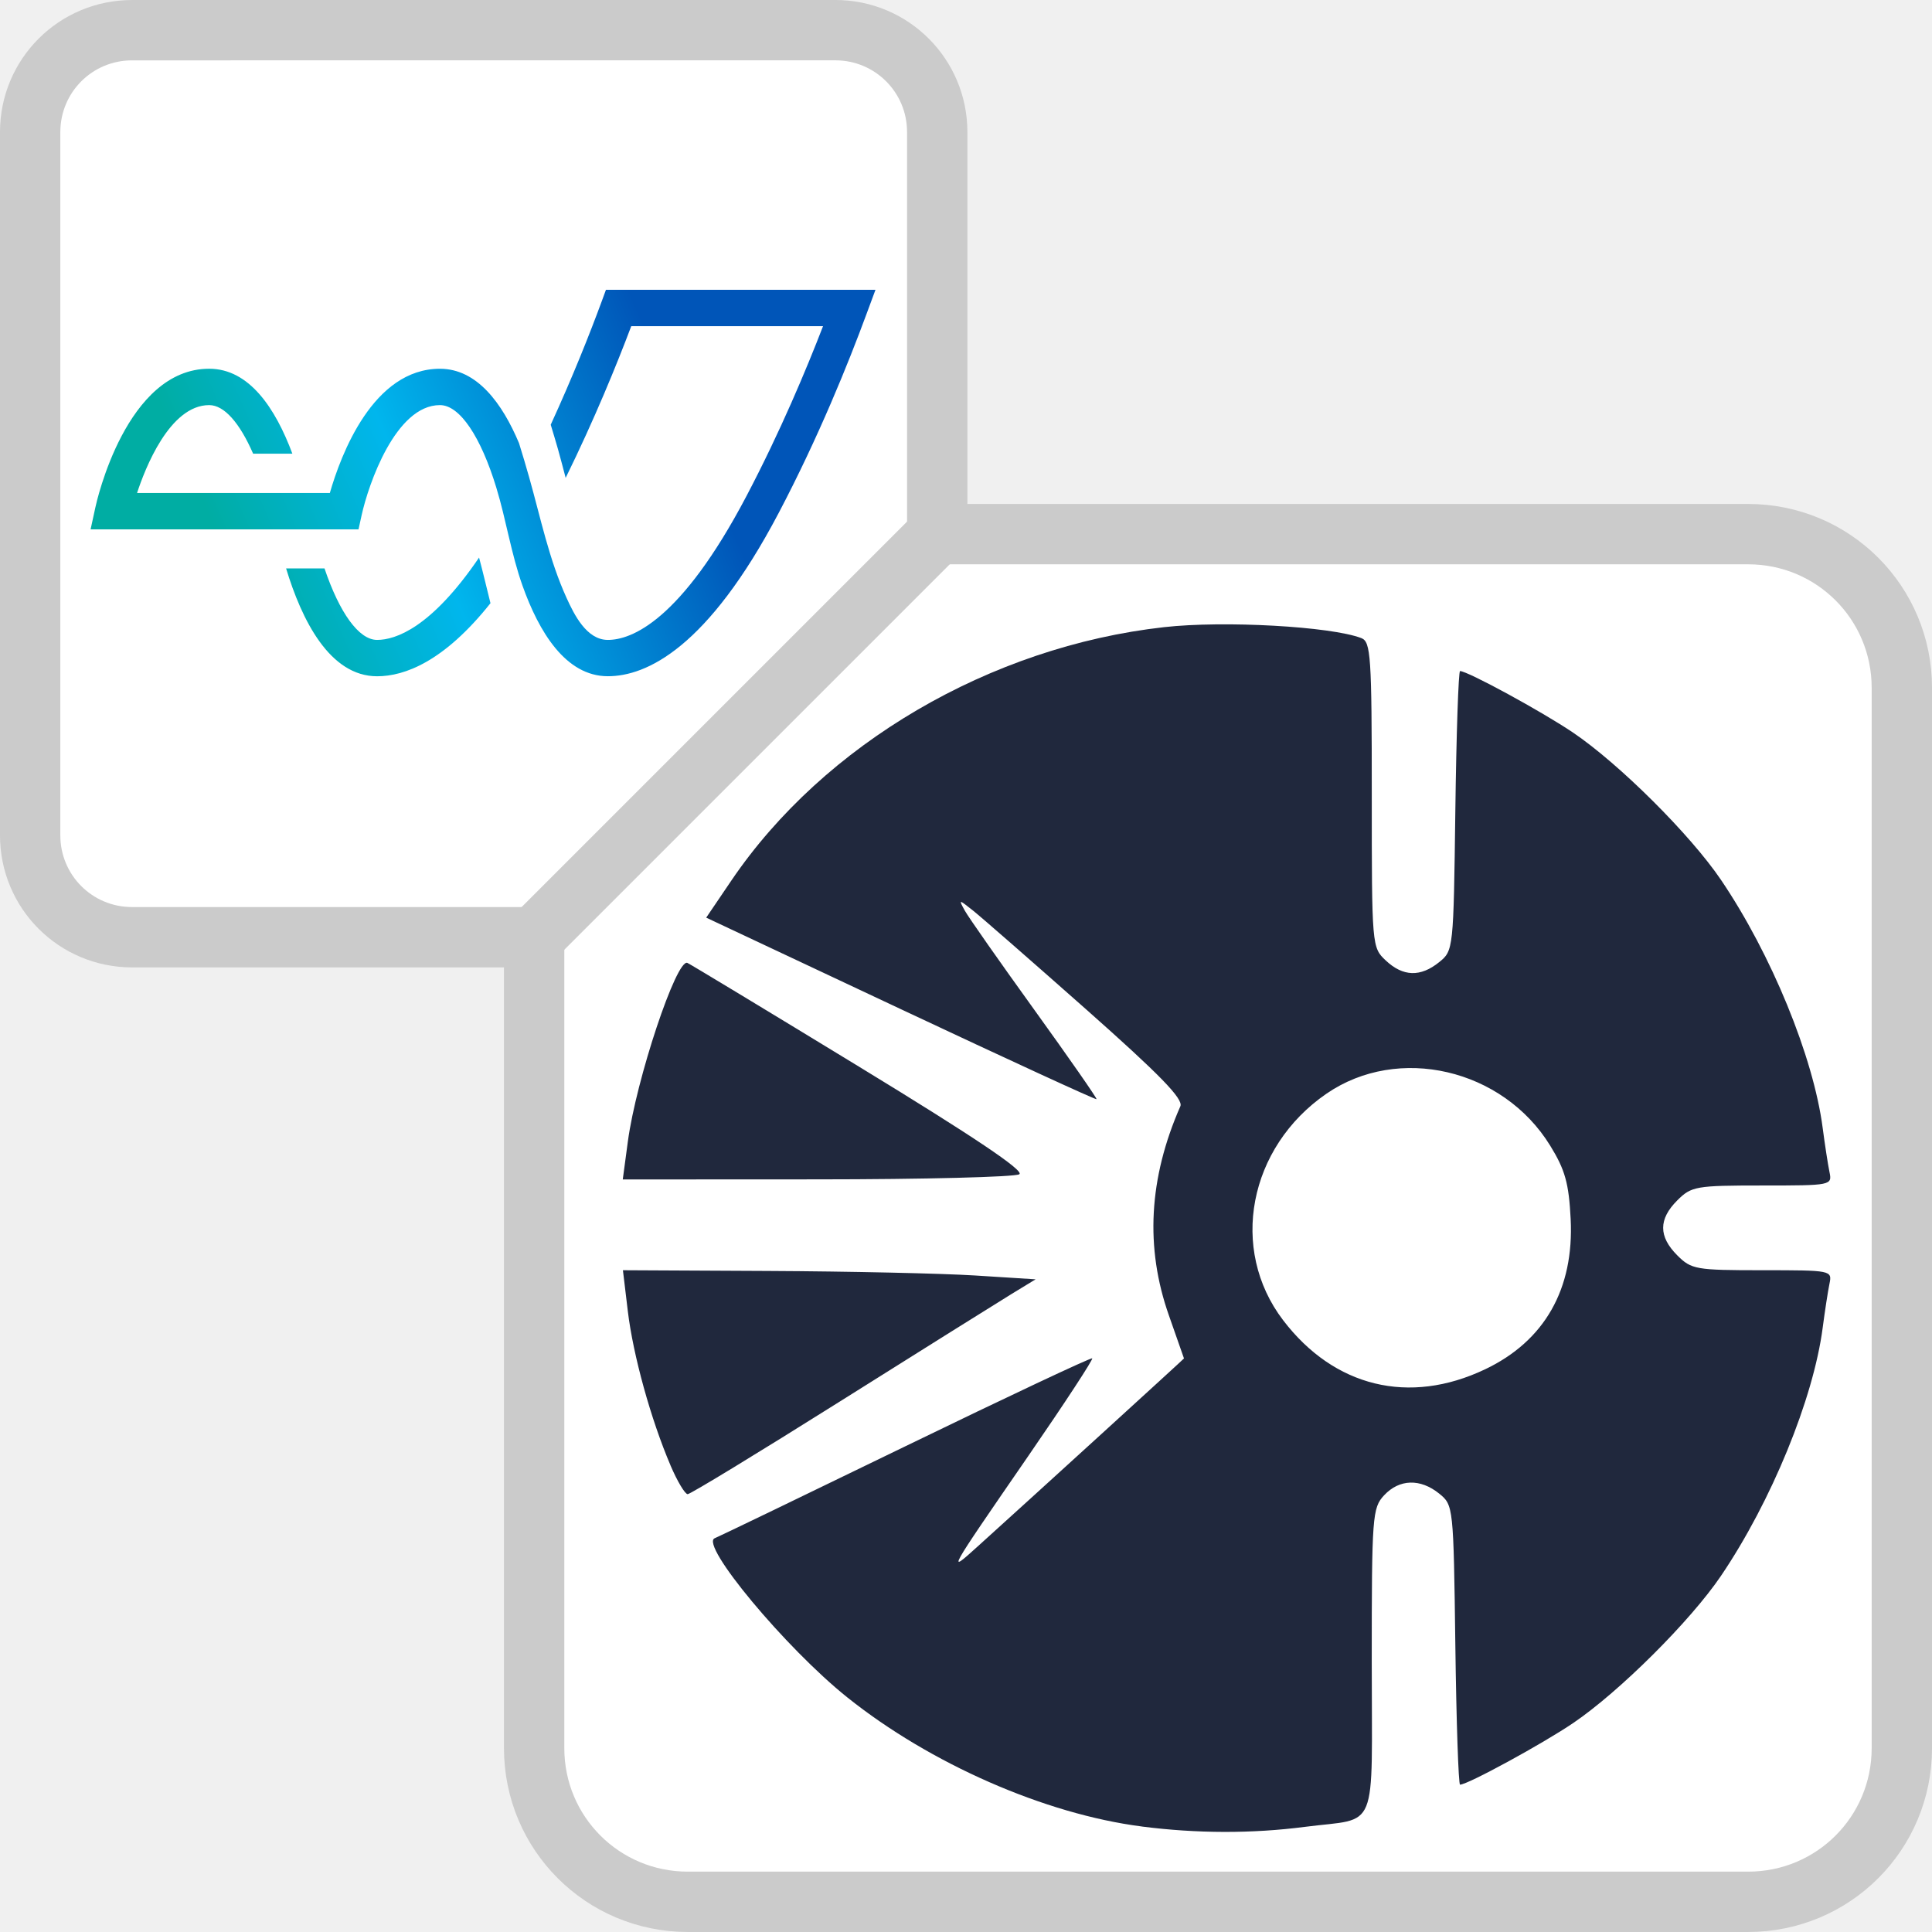
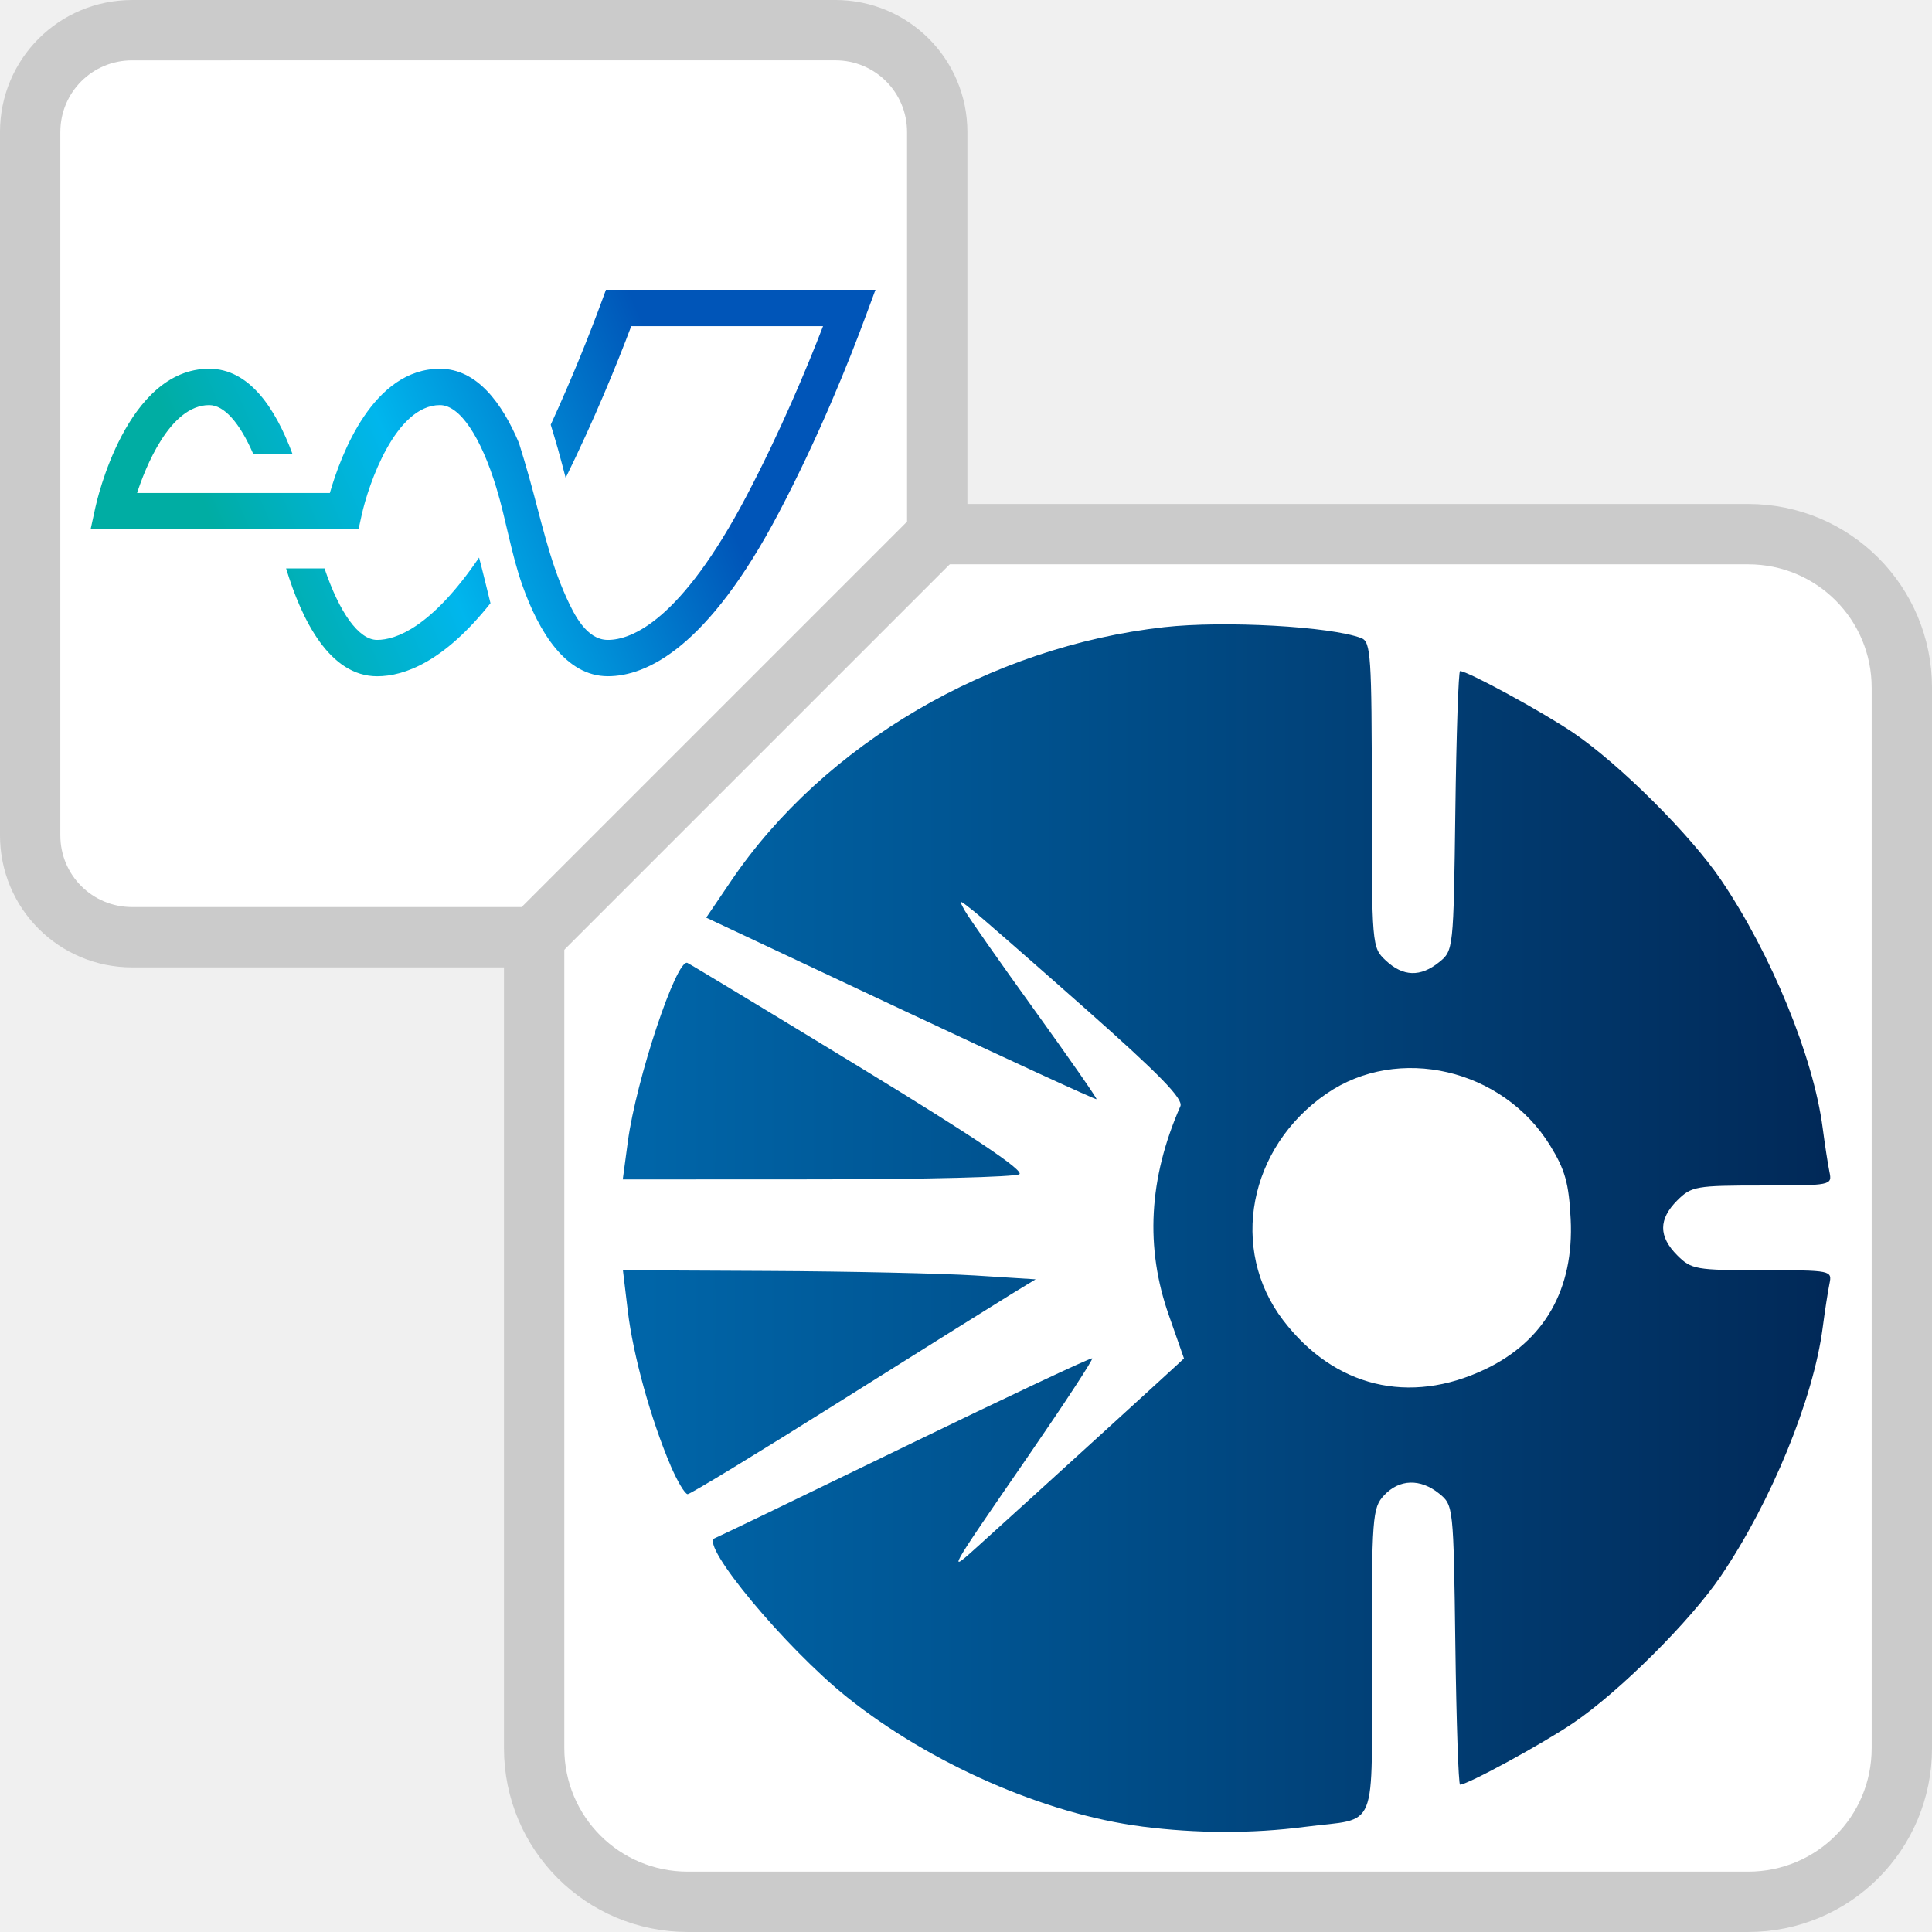
<svg xmlns="http://www.w3.org/2000/svg" xmlns:xlink="http://www.w3.org/1999/xlink" width="64mm" height="64mm" viewBox="0 0 64 64" version="1.1" id="svg1992">
  <defs id="defs1989">
+     <linearGradient id="linearGradient13653">
+       <stop style="stop-color:#012958;stop-opacity:1" offset="0" id="stop13649" />
+       <stop style="stop-color:#0065a8;stop-opacity:1" offset="1" id="stop13651" />
+     </linearGradient>
    <path id="C" d="M30.345 28c0 .8-.552 1.333-1.379 1.333H17.931c-.828 0-1.379-.533-1.379-1.333v-8c0-.8.552-1.333 1.379-1.333H28.69c1.103 0 1.655.533 1.655 1.333v8z" />
    <linearGradient xlink:href="#linearGradient1339" id="linearGradient2876" gradientUnits="userSpaceOnUse" gradientTransform="matrix(26.3404,11.3988,11.3988,-26.3404,615.174,434.693)" x1="0" y1="0" x2="1" y2="0" spreadMethod="pad" />
    <linearGradient x1="0" y1="0" x2="1" y2="0" gradientUnits="userSpaceOnUse" gradientTransform="matrix(26.3404,11.3988,11.3988,-26.3404,615.174,434.693)" spreadMethod="pad" id="linearGradient1339">
      <stop style="stop-opacity:1;stop-color:#00ada3" offset="0" id="stop1331" />
      <stop style="stop-opacity:1;stop-color:#00ada3" offset="0.151" id="stop1333" />
      <stop style="stop-opacity:1;stop-color:#00b6ed" offset="0.497" id="stop1335" />
      <stop style="stop-opacity:1;stop-color:#0055b8" offset="1" id="stop1337" />
    </linearGradient>
+     <linearGradient xlink:href="#linearGradient13653" id="linearGradient13655" x1="60.501" y1="38.911" x2="21.41" y2="38.911" gradientUnits="userSpaceOnUse" />
  </defs>
  <g id="layer1">
    <rect style="fill:#ffffff;fill-opacity:1;stroke:none;stroke-width:1.938;stroke-miterlimit:4;stroke-dasharray:none;stroke-opacity:1" id="rect2099" width="30.062" height="30.062" x="0.969" y="0.969" ry="3.379" />
    <rect style="fill:#ffffff;fill-opacity:1;stroke:none;stroke-width:2;stroke-miterlimit:4;stroke-dasharray:none;stroke-opacity:1" id="rect1030" width="45.328" height="45.328" x="17.672" y="17.672" ry="5.095" />
    <path id="rect2638" style="fill:none;fill-opacity:1;stroke:#cbcbcb;stroke-width:1.999;stroke-miterlimit:4;stroke-dasharray:none;stroke-opacity:1" d="m 4.376,1 c -1.871,0 -3.377,1.506 -3.377,3.377 V 27.67 c 0,1.871 1.506,3.377 3.377,3.377 H 17.694 v 26.861 c 0,2.821 2.271,5.092 5.092,5.092 h 35.123 c 2.821,0 5.092,-2.271 5.092,-5.092 V 22.786 c 0,-2.821 -2.271,-5.092 -5.092,-5.092 H 31.047 V 4.376 c 0,-1.871 -1.507,-3.377 -3.377,-3.377 z" />
    <symbol id="A" overflow="visible" transform="matrix(0.4176761,0,0,0.4176761,23.41988,23.41988)" style="fill:#ffffff;fill-rule:evenodd;stroke:#000000;stroke-linecap:round;stroke-linejoin:round">
      <g fill="#b8d432" stroke="none" id="g8655">
        <path d="m 49.655,36 c 0,0.8 -0.552,1.333 -1.379,1.333 H 37.517 C 36.689,37.333 36.138,36.8 36.138,36 v -7.733 c 0,-0.8 0.552,-1.333 1.379,-1.333 h 10.759 c 0.828,0 1.379,0.533 1.379,1.333 z m 19.31,8 c 0,0.8 -0.552,1.333 -1.379,1.333 H 56.827 C 55.999,45.333 55.448,44.8 55.448,44 v -7.733 c 0,-0.8 0.552,-1.333 1.379,-1.333 h 10.759 c 0.828,0 1.379,0.533 1.379,1.333 z m -19.31,8 c 0,0.8 -0.552,1.333 -1.379,1.333 H 37.517 C 36.689,53.333 36.138,52.8 36.138,52 v -7.733 c 0,-0.8 0.552,-1.333 1.379,-1.333 h 10.759 c 0.828,0 1.379,0.533 1.379,1.333 z" id="path8651" />
        <use xlink:href="#C" id="use8653" x="0" y="0" width="100%" height="100%" />
      </g>
      <path d="M 78.621,0 V 0 H 70.345 9.379 4.138 1.379 C 0.552,0 0,0.533 0,1.333 v 16 c 0,0.8 0.552,1.333 1.379,1.333 h 8.276 c 0.828,0 1.379,-0.533 1.379,-1.333 v -6.667 h 57.931 v 6.667 c 0,0.8 0.552,1.333 1.655,1.333 h 8 c 0.828,0 1.379,-0.533 1.379,-1.333 v -8 -8 C 80,0.533 79.448,0 78.621,0 Z m 0,61.6 h -8 c -0.828,0 -1.379,0.533 -1.379,1.333 v 6.4 H 11.035 v -6.667 c 0,-0.8 -0.552,-1.333 -1.655,-1.333 h -8 c -0.828,0 -1.379,0.533 -1.379,1.6 V 78.666 C 0,79.466 0.552,80 1.379,80 h 2.759 5.517 60.966 7.724 0.276 C 79.449,80 80,79.467 80,78.667 V 62.933 C 80,62.133 79.448,61.6 78.621,61.6 Z" stroke="none" fill="#0072c6" id="path8657" />
      <g fill="#b8d432" id="g8663">
        <use xlink:href="#C" y="16" stroke="none" id="use8659" x="0" width="100%" height="100%" />
        <use xlink:href="#C" y="32" stroke="none" id="use8661" x="0" width="100%" height="100%" />
      </g>
    </symbol>
    <path style="fill:#cbcbcb;stroke:#cbcbcb;stroke-width:2;stroke-linecap:butt;stroke-linejoin:miter;stroke-opacity:1;stroke-miterlimit:4;stroke-dasharray:none;fill-opacity:1" d="M 17.694,31.047 31.047,17.694" id="path2730" />
    <g id="g1319-3" transform="matrix(0.6494155,0,0,-0.6494155,-394.0725,303.1297)">
      <g id="g1321-6">
        <g id="g1327-3">
          <g id="g1329-4">
            <path d="m 637.72,451.99 -0.223,-0.608 c -0.604,-1.637 -1.48,-3.848 -2.594,-6.274 v 0 c 0.125,-0.414 0.251,-0.827 0.369,-1.243 v 0 c 0.137,-0.484 0.264,-0.977 0.393,-1.468 v 0 c 1.466,2.982 2.606,5.777 3.346,7.739 v 0 h 9.783 c -0.833,-2.159 -2.173,-5.371 -3.903,-8.661 v 0 c -3.359,-6.388 -5.874,-7.343 -7.074,-7.343 v 0 c -1.089,0 -1.723,1.302 -2.106,2.142 v 0 c -0.892,1.959 -1.319,4.064 -1.9,6.124 v 0 c -0.169,0.595 -0.341,1.184 -0.526,1.772 v 0 c -0.85,2.02 -2.136,3.793 -4.033,3.793 v 0 c -3.41,0 -5.051,-4.376 -5.616,-6.338 v 0 h -9.834 c 0.393,1.204 1.651,4.484 3.68,4.484 v 0 c 0.766,0 1.556,-0.907 2.241,-2.478 v 0 h 2.002 c -0.869,2.326 -2.204,4.333 -4.243,4.333 v 0 c -4.23,0 -5.743,-6.78 -5.805,-7.069 v 0 l -0.245,-1.125 13.667,0.001 0.16,0.728 c 0.344,1.561 1.731,5.61 3.993,5.61 v 0 c 1.014,0 2.085,-1.616 2.875,-4.207 v 0 c 0.502,-1.645 0.758,-3.377 1.335,-4.999 v 0 c 0.835,-2.35 2.199,-4.624 4.355,-4.624 v 0 c 1.977,0 5.094,1.444 8.716,8.331 v 0 c 2.034,3.866 3.555,7.644 4.473,10.132 v 0 l 0.462,1.247 -10e-4,0.001 z m -11.672,-17.858 c -0.938,0 -1.92,1.391 -2.684,3.646 v 0 h -1.959 c 0.796,-2.625 2.218,-5.501 4.643,-5.501 v 0 c 1.402,0 3.414,0.748 5.782,3.727 v 0 c -0.194,0.776 -0.376,1.556 -0.582,2.328 v 0 c -2.44,-3.585 -4.261,-4.2 -5.2,-4.2" style="fill:url(#linearGradient2876);stroke:none" id="path1341-1" />
          </g>
        </g>
      </g>
    </g>
-     <path style="fill:#20283d;fill-opacity:1;stroke-width:0.201" d="m 37.818,60.504 c -3.203,-0.412 -7,-2.077 -9.75,-4.276 -2.037,-1.628 -4.907,-5.076 -4.39,-5.273 0.108,-0.041 2.95,-1.412 6.315,-3.046 3.365,-1.634 6.15,-2.945 6.188,-2.912 0.038,0.033 -0.91,1.481 -2.107,3.219 -2.737,3.973 -2.721,3.946 -1.656,2.984 1.8,-1.625 6.803,-6.186 6.803,-6.2 -4.86e-4,-0.008 -0.224,-0.646 -0.497,-1.418 -0.796,-2.251 -0.672,-4.549 0.377,-6.936 0.105,-0.24 -0.676,-1.043 -3.12,-3.208 -1.794,-1.588 -3.48,-3.061 -3.747,-3.273 -0.479,-0.38 -0.483,-0.38 -0.274,0 0.116,0.212 1.155,1.694 2.307,3.292 1.152,1.599 2.078,2.928 2.057,2.955 -0.021,0.026 -2.939,-1.316 -6.484,-2.983 l -6.446,-3.031 0.832,-1.227 c 3.07,-4.526 8.58,-7.752 14.339,-8.396 1.985,-0.222 5.519,-0.025 6.531,0.363 0.314,0.121 0.346,0.589 0.346,5.188 0,5.026 0.003,5.058 0.464,5.492 0.572,0.537 1.15,0.555 1.77,0.053 0.47,-0.38 0.474,-0.423 0.534,-5.012 0.033,-2.546 0.104,-4.629 0.156,-4.629 0.251,0 2.72,1.345 3.749,2.042 1.53,1.037 3.881,3.378 4.895,4.875 1.665,2.457 3.062,5.864 3.369,8.22 0.072,0.551 0.173,1.205 0.224,1.453 0.092,0.447 0.073,0.451 -2.227,0.451 -2.196,0 -2.346,0.026 -2.813,0.492 -0.625,0.624 -0.625,1.198 0,1.823 0.466,0.466 0.617,0.492 2.813,0.492 2.3,0 2.319,0.004 2.227,0.451 -0.051,0.248 -0.152,0.902 -0.224,1.453 -0.307,2.355 -1.704,5.762 -3.369,8.22 -1.014,1.497 -3.365,3.837 -4.895,4.875 -1.029,0.697 -3.497,2.042 -3.749,2.042 -0.052,0 -0.123,-2.083 -0.156,-4.629 -0.06,-4.589 -0.065,-4.632 -0.534,-5.012 -0.626,-0.506 -1.322,-0.485 -1.826,0.056 -0.389,0.418 -0.409,0.684 -0.409,5.5 0,5.791 0.254,5.163 -2.215,5.483 -1.749,0.227 -3.583,0.223 -5.409,-0.012 z m 11.376,-15.143 c 1.972,-0.938 2.953,-2.663 2.836,-4.982 -0.06,-1.182 -0.184,-1.628 -0.679,-2.43 -1.57,-2.549 -5.034,-3.353 -7.409,-1.72 -2.585,1.778 -3.231,5.155 -1.436,7.506 1.691,2.216 4.178,2.82 6.687,1.626 z m -26.982,3.182 c -0.651,-1.522 -1.24,-3.65 -1.415,-5.112 l -0.162,-1.353 4.829,0.024 c 2.656,0.013 5.732,0.081 6.836,0.15 l 2.006,0.127 -0.803,0.49 c -0.441,0.269 -2.998,1.871 -5.682,3.558 -2.684,1.688 -4.952,3.069 -5.041,3.069 -0.089,0 -0.345,-0.429 -0.569,-0.952 z M 20.798,37.818 c 0.275,-2.056 1.61,-6.066 1.972,-5.921 0.079,0.032 2.645,1.583 5.701,3.447 3.783,2.307 5.474,3.442 5.295,3.555 -0.144,0.091 -3.159,0.168 -6.699,0.169 l -6.437,0.003 z" id="path880" />
+     <path style="fill:url(#linearGradient13655);fill-opacity:1;stroke-width:0.201" d="m 37.818,60.504 c -3.203,-0.412 -7,-2.077 -9.75,-4.276 -2.037,-1.628 -4.907,-5.076 -4.39,-5.273 0.108,-0.041 2.95,-1.412 6.315,-3.046 3.365,-1.634 6.15,-2.945 6.188,-2.912 0.038,0.033 -0.91,1.481 -2.107,3.219 -2.737,3.973 -2.721,3.946 -1.656,2.984 1.8,-1.625 6.803,-6.186 6.803,-6.2 -4.86e-4,-0.008 -0.224,-0.646 -0.497,-1.418 -0.796,-2.251 -0.672,-4.549 0.377,-6.936 0.105,-0.24 -0.676,-1.043 -3.12,-3.208 -1.794,-1.588 -3.48,-3.061 -3.747,-3.273 -0.479,-0.38 -0.483,-0.38 -0.274,0 0.116,0.212 1.155,1.694 2.307,3.292 1.152,1.599 2.078,2.928 2.057,2.955 -0.021,0.026 -2.939,-1.316 -6.484,-2.983 l -6.446,-3.031 0.832,-1.227 c 3.07,-4.526 8.58,-7.752 14.339,-8.396 1.985,-0.222 5.519,-0.025 6.531,0.363 0.314,0.121 0.346,0.589 0.346,5.188 0,5.026 0.003,5.058 0.464,5.492 0.572,0.537 1.15,0.555 1.77,0.053 0.47,-0.38 0.474,-0.423 0.534,-5.012 0.033,-2.546 0.104,-4.629 0.156,-4.629 0.251,0 2.72,1.345 3.749,2.042 1.53,1.037 3.881,3.378 4.895,4.875 1.665,2.457 3.062,5.864 3.369,8.22 0.072,0.551 0.173,1.205 0.224,1.453 0.092,0.447 0.073,0.451 -2.227,0.451 -2.196,0 -2.346,0.026 -2.813,0.492 -0.625,0.624 -0.625,1.198 0,1.823 0.466,0.466 0.617,0.492 2.813,0.492 2.3,0 2.319,0.004 2.227,0.451 -0.051,0.248 -0.152,0.902 -0.224,1.453 -0.307,2.355 -1.704,5.762 -3.369,8.22 -1.014,1.497 -3.365,3.837 -4.895,4.875 -1.029,0.697 -3.497,2.042 -3.749,2.042 -0.052,0 -0.123,-2.083 -0.156,-4.629 -0.06,-4.589 -0.065,-4.632 -0.534,-5.012 -0.626,-0.506 -1.322,-0.485 -1.826,0.056 -0.389,0.418 -0.409,0.684 -0.409,5.5 0,5.791 0.254,5.163 -2.215,5.483 -1.749,0.227 -3.583,0.223 -5.409,-0.012 z m 11.376,-15.143 c 1.972,-0.938 2.953,-2.663 2.836,-4.982 -0.06,-1.182 -0.184,-1.628 -0.679,-2.43 -1.57,-2.549 -5.034,-3.353 -7.409,-1.72 -2.585,1.778 -3.231,5.155 -1.436,7.506 1.691,2.216 4.178,2.82 6.687,1.626 z m -26.982,3.182 c -0.651,-1.522 -1.24,-3.65 -1.415,-5.112 l -0.162,-1.353 4.829,0.024 c 2.656,0.013 5.732,0.081 6.836,0.15 l 2.006,0.127 -0.803,0.49 c -0.441,0.269 -2.998,1.871 -5.682,3.558 -2.684,1.688 -4.952,3.069 -5.041,3.069 -0.089,0 -0.345,-0.429 -0.569,-0.952 z M 20.798,37.818 c 0.275,-2.056 1.61,-6.066 1.972,-5.921 0.079,0.032 2.645,1.583 5.701,3.447 3.783,2.307 5.474,3.442 5.295,3.555 -0.144,0.091 -3.159,0.168 -6.699,0.169 l -6.437,0.003 z" id="path880" />
  </g>
</svg>
